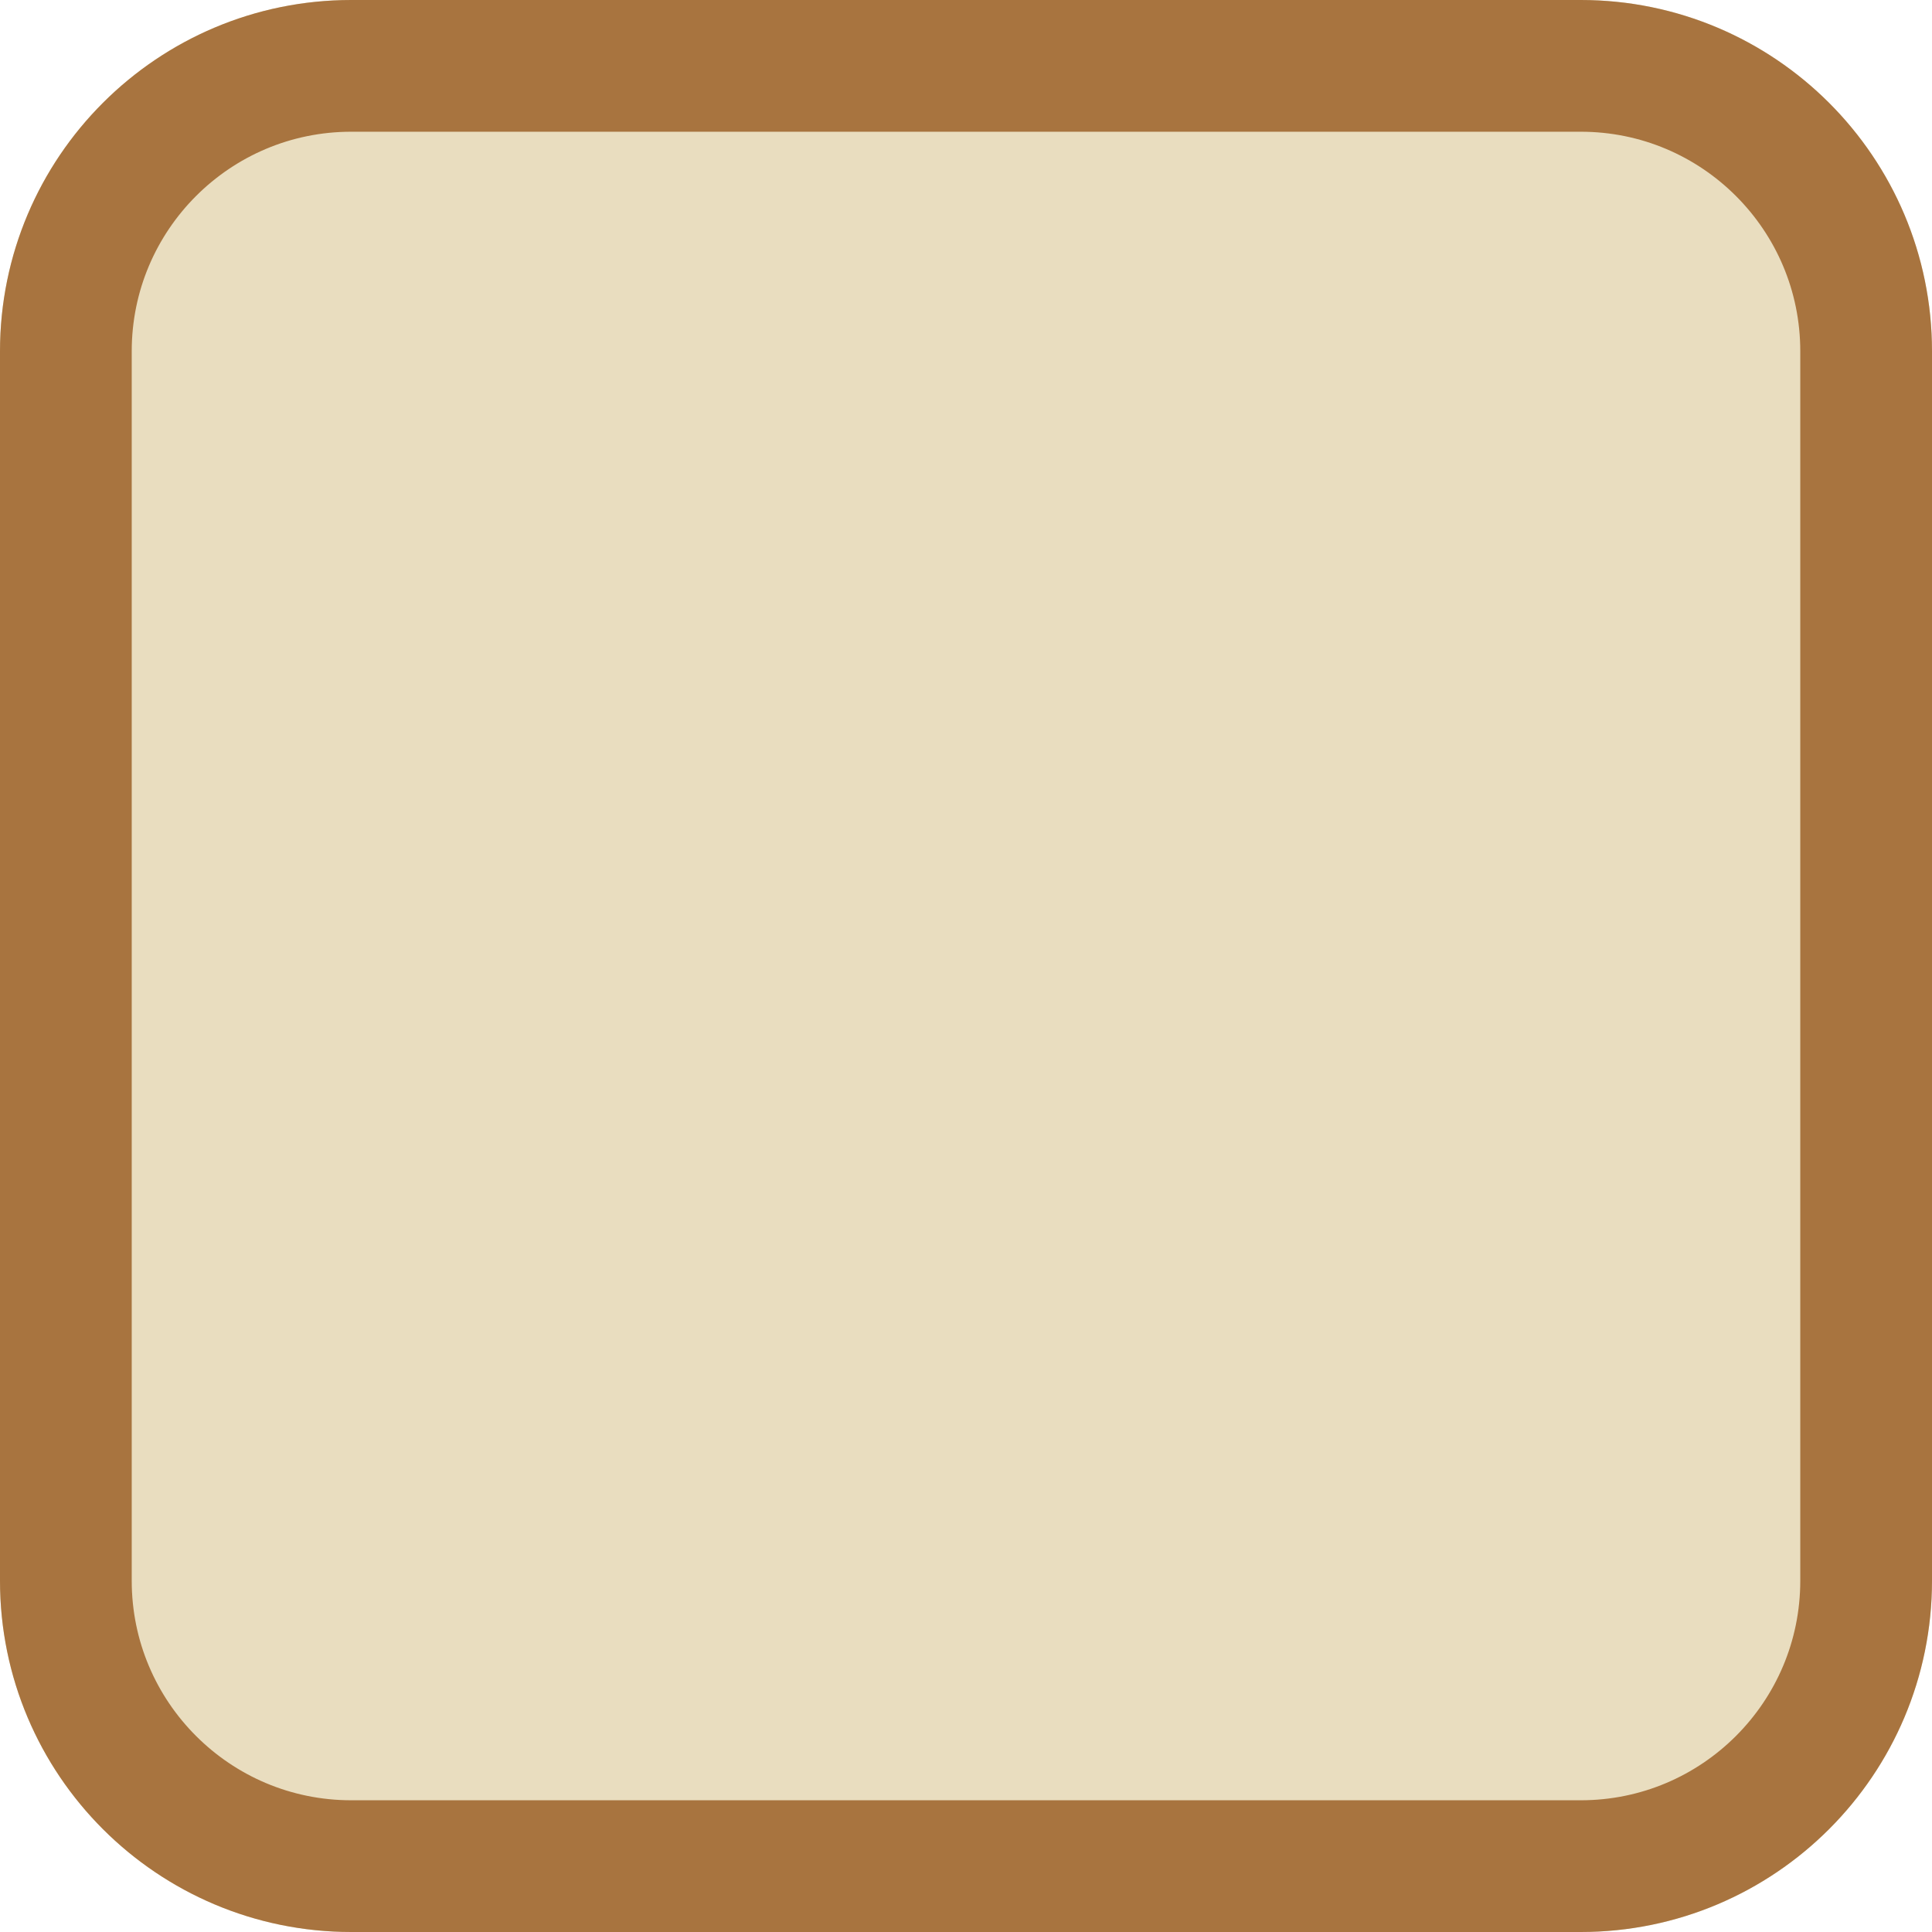
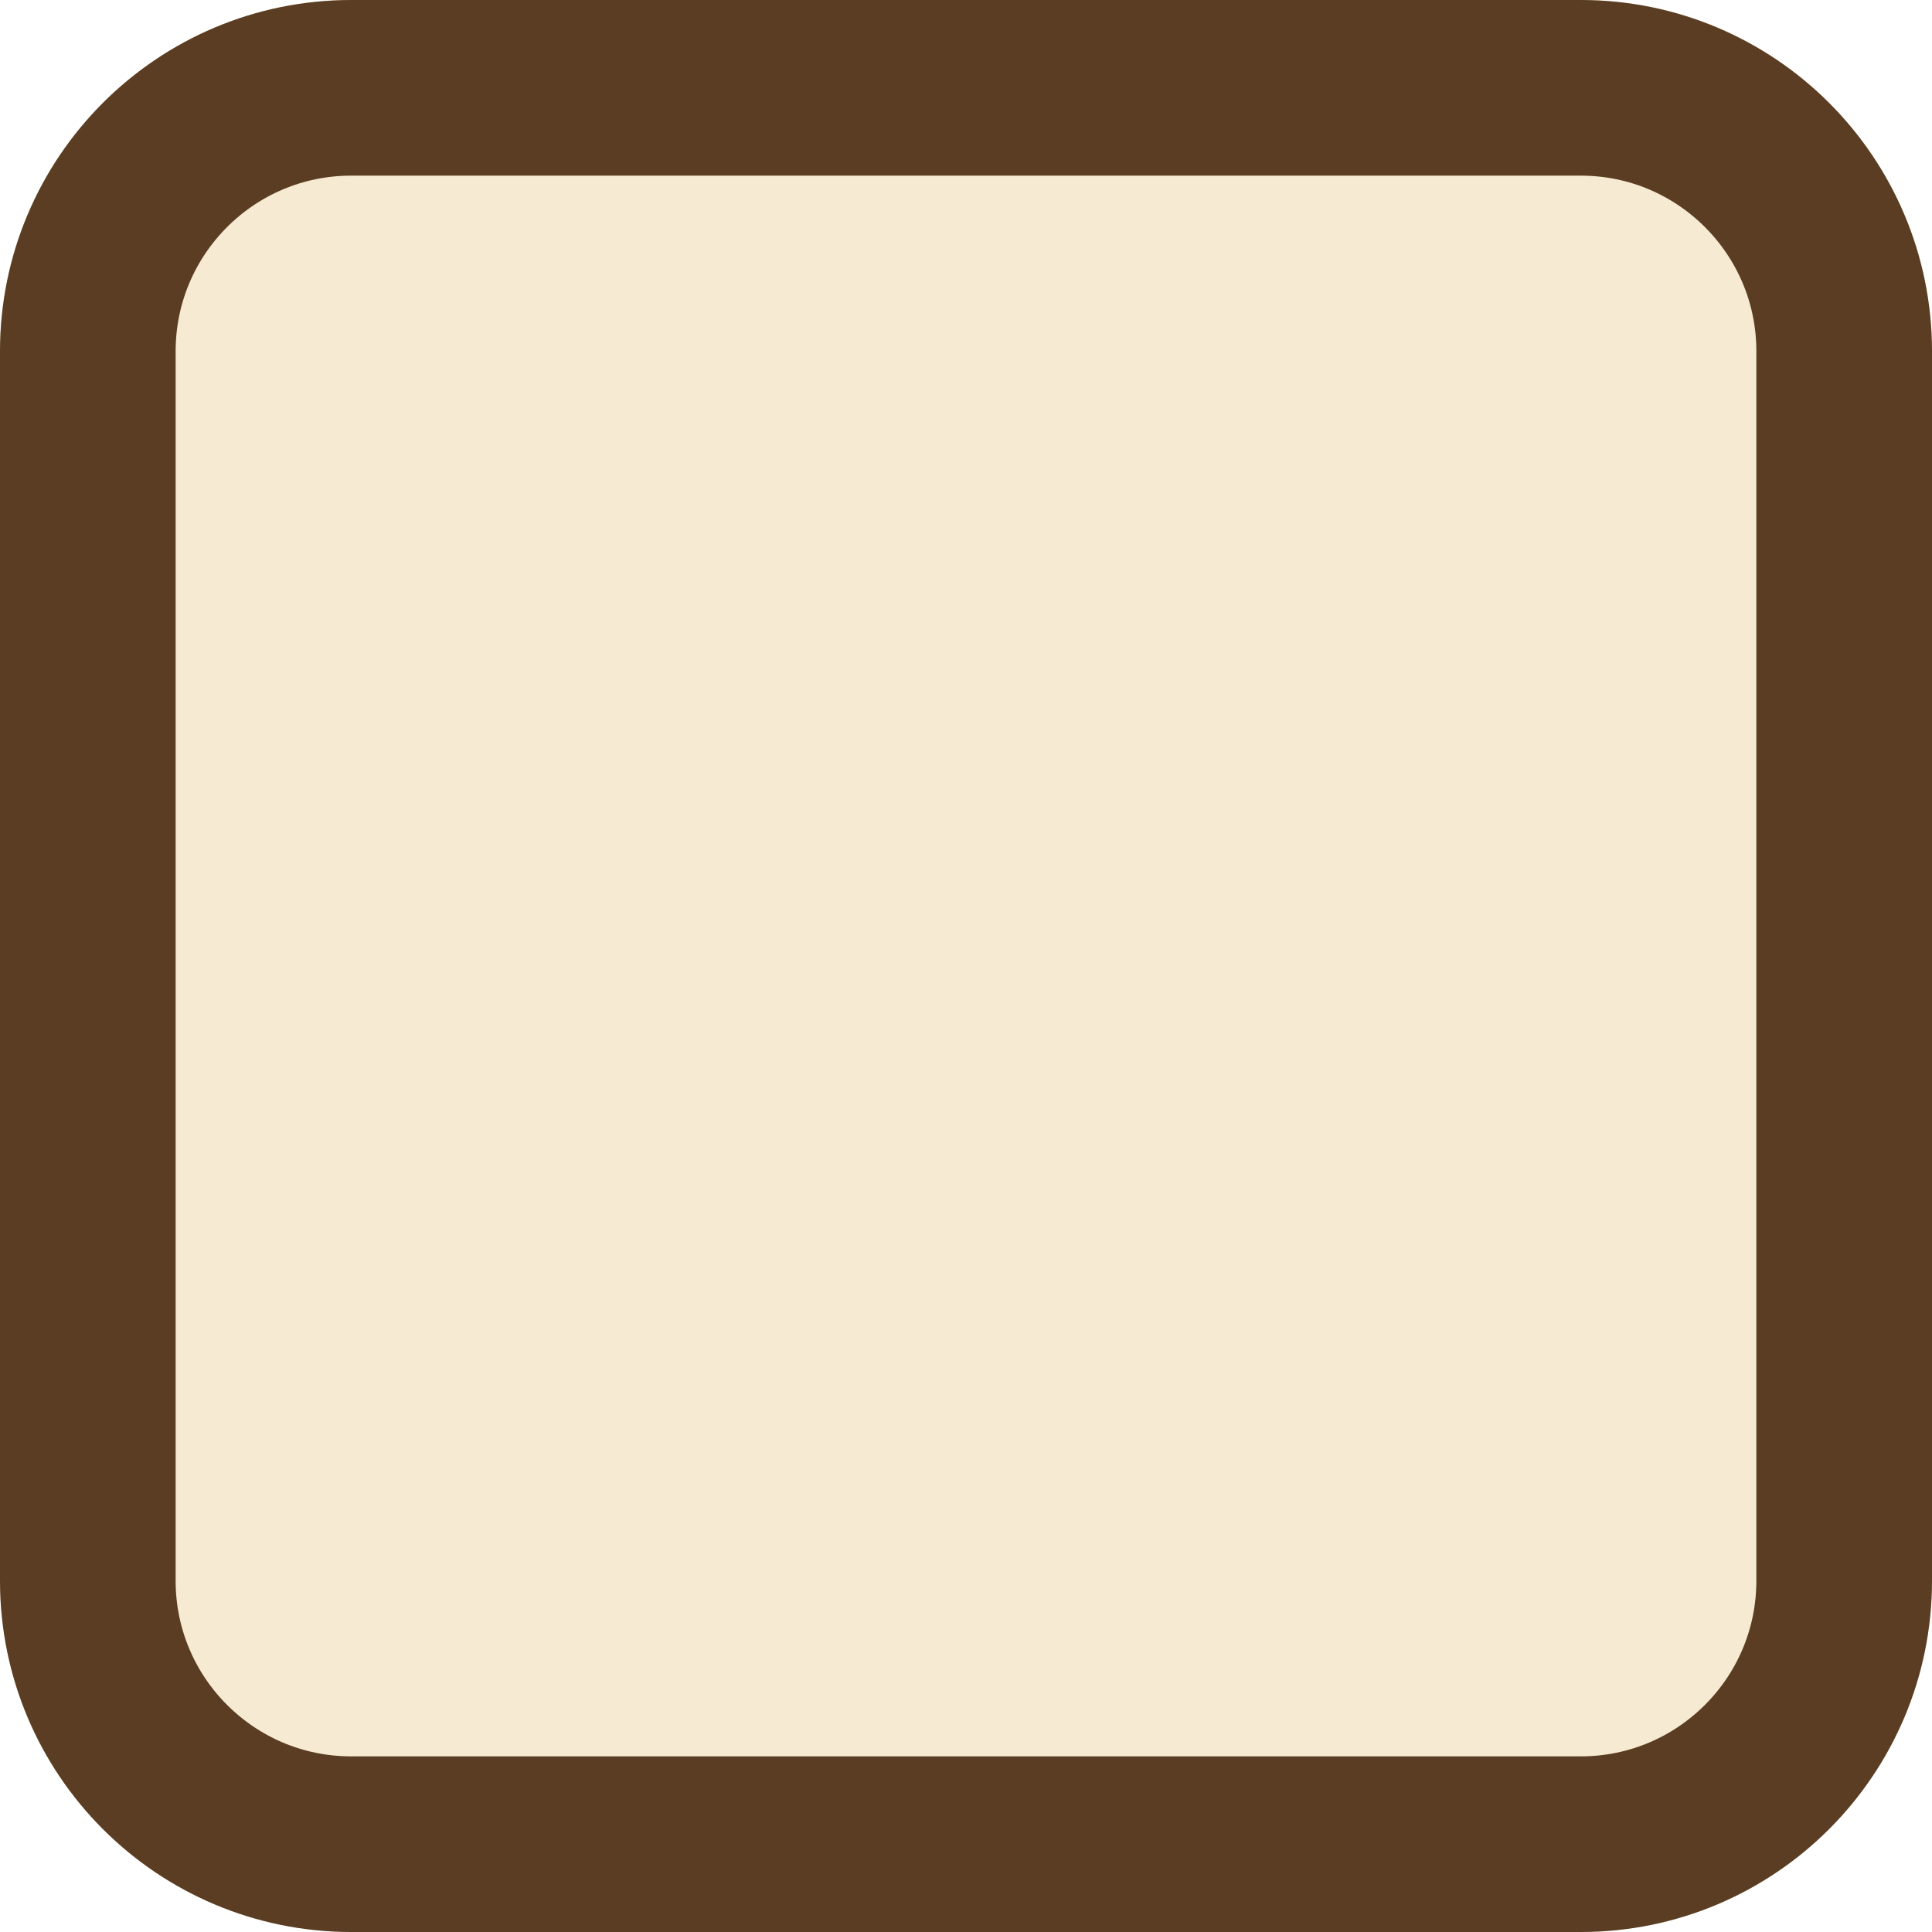
<svg xmlns="http://www.w3.org/2000/svg" width="22" height="22" viewBox="0 0 22 22" fill="none">
-   <rect x="0" y="0" width="22" height="22" rx="4" fill="#E9DDBF" fill-opacity="1.0" />
-   <rect x="0.75" y="0.75" width="20.5" height="20.5" rx="3.25" stroke="#A8743F" stroke-width="1.5" stroke-opacity="1.0" />
+   <rect x="0" y="0" width="22" height="22" rx="4" fill="#F6EBD2" fill-opacity="1.0" />
+   <rect x="1.0" y="1.0" width="20.0" height="20.0" rx="3.0" stroke="#5A3D22" stroke-width="2.0" stroke-opacity="1.0" />
</svg>
